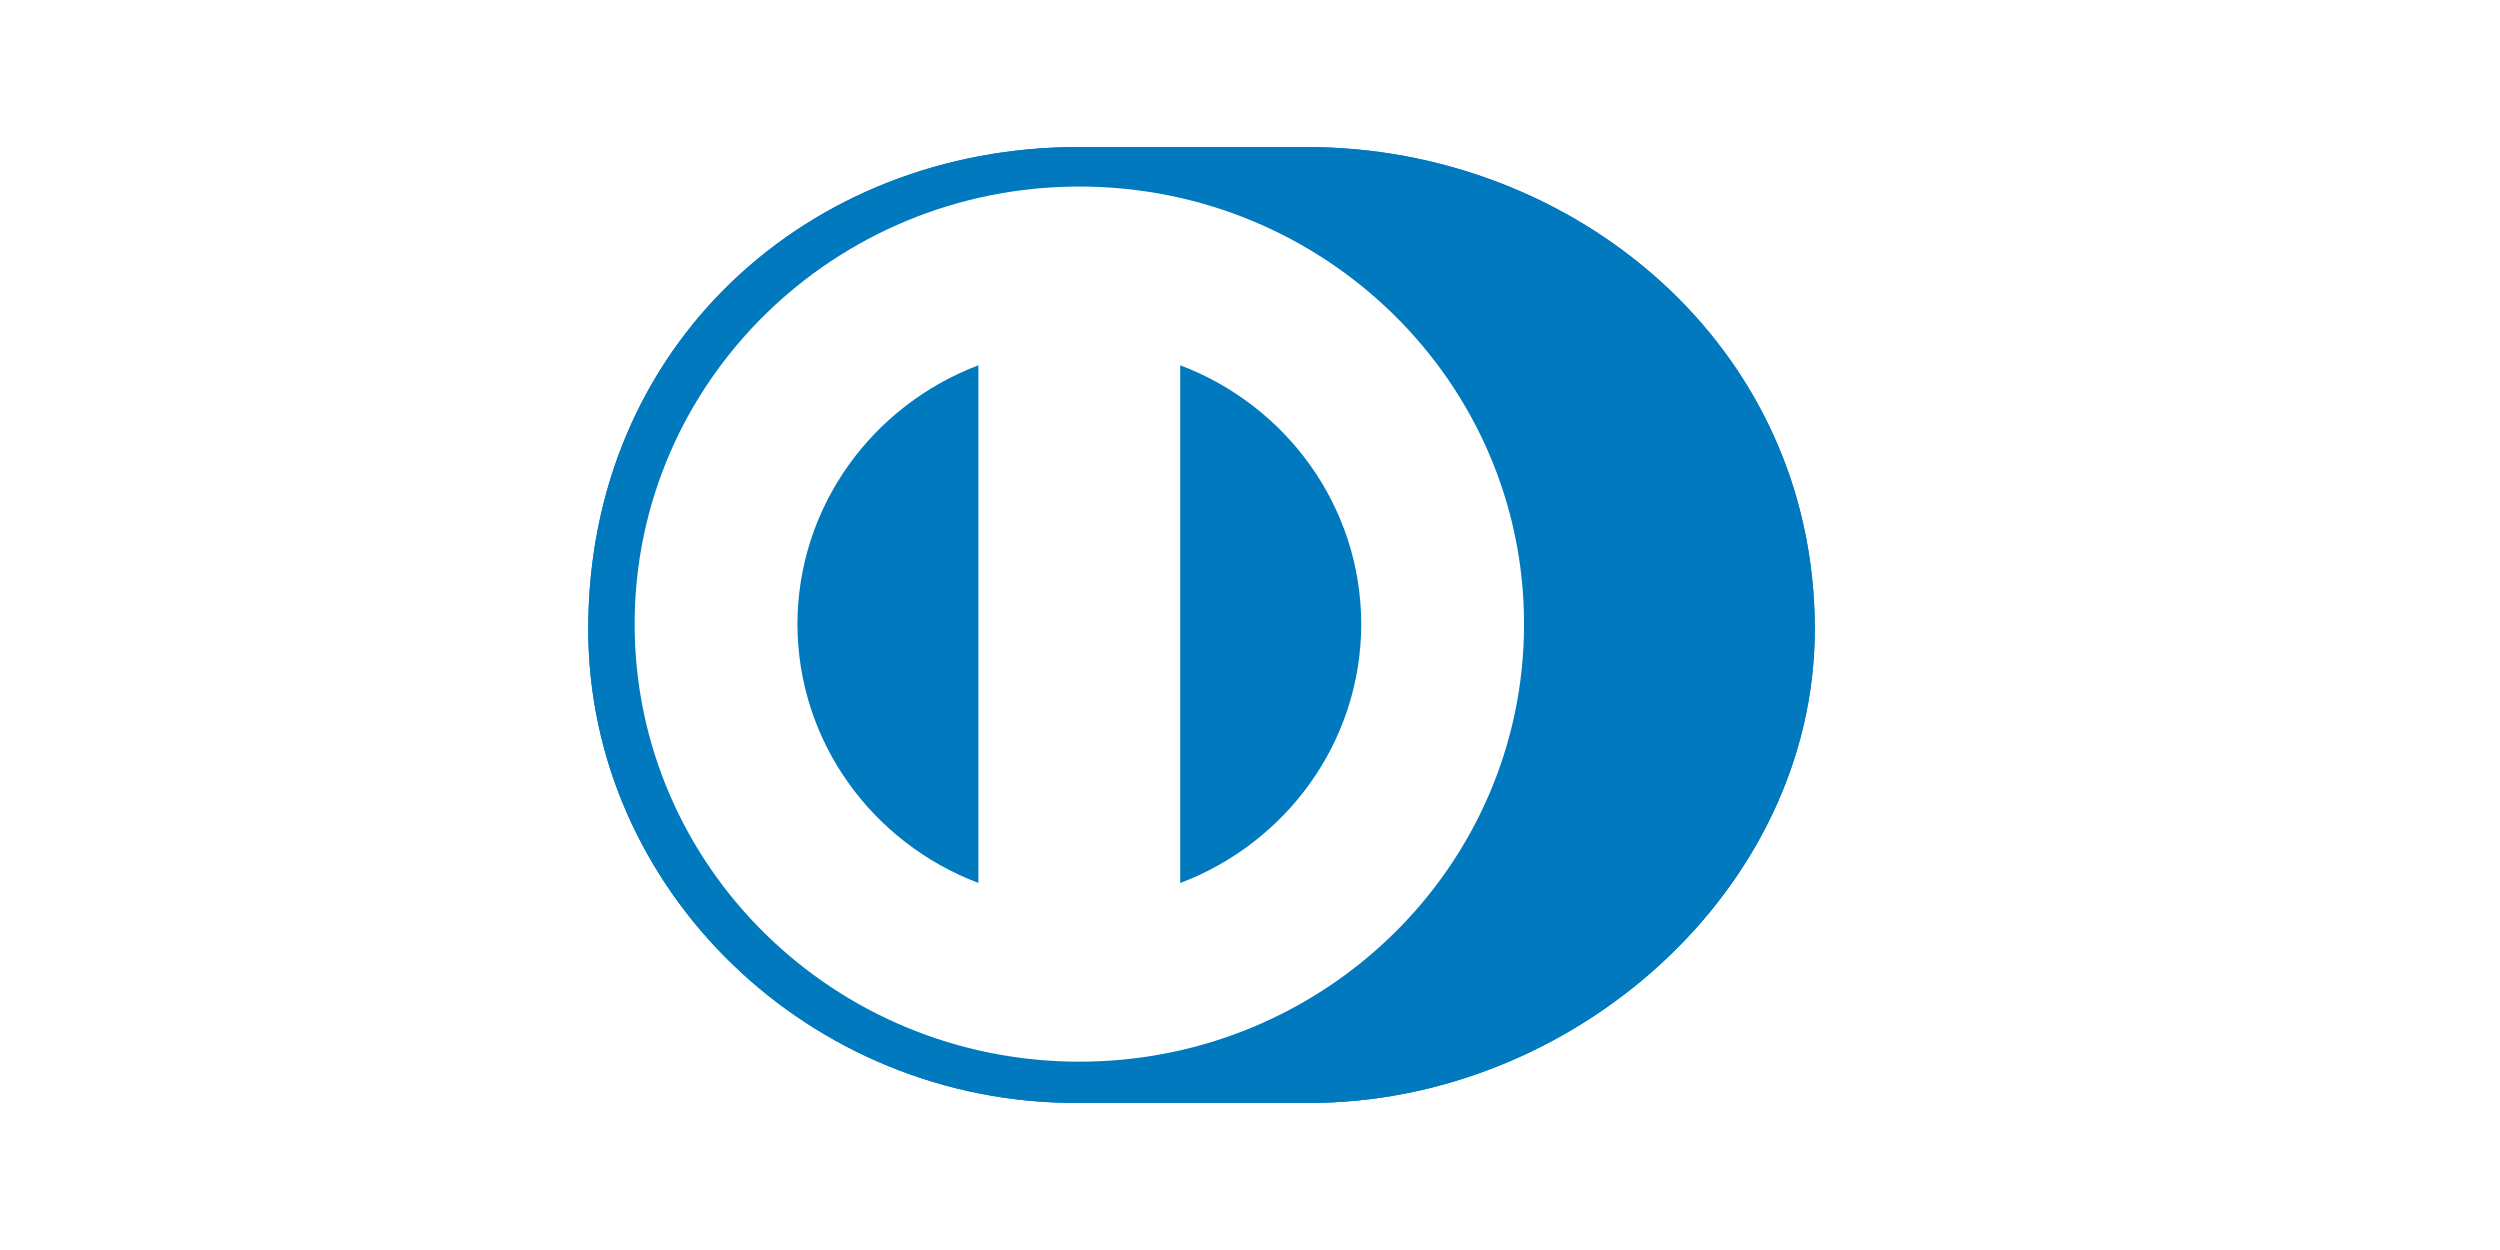
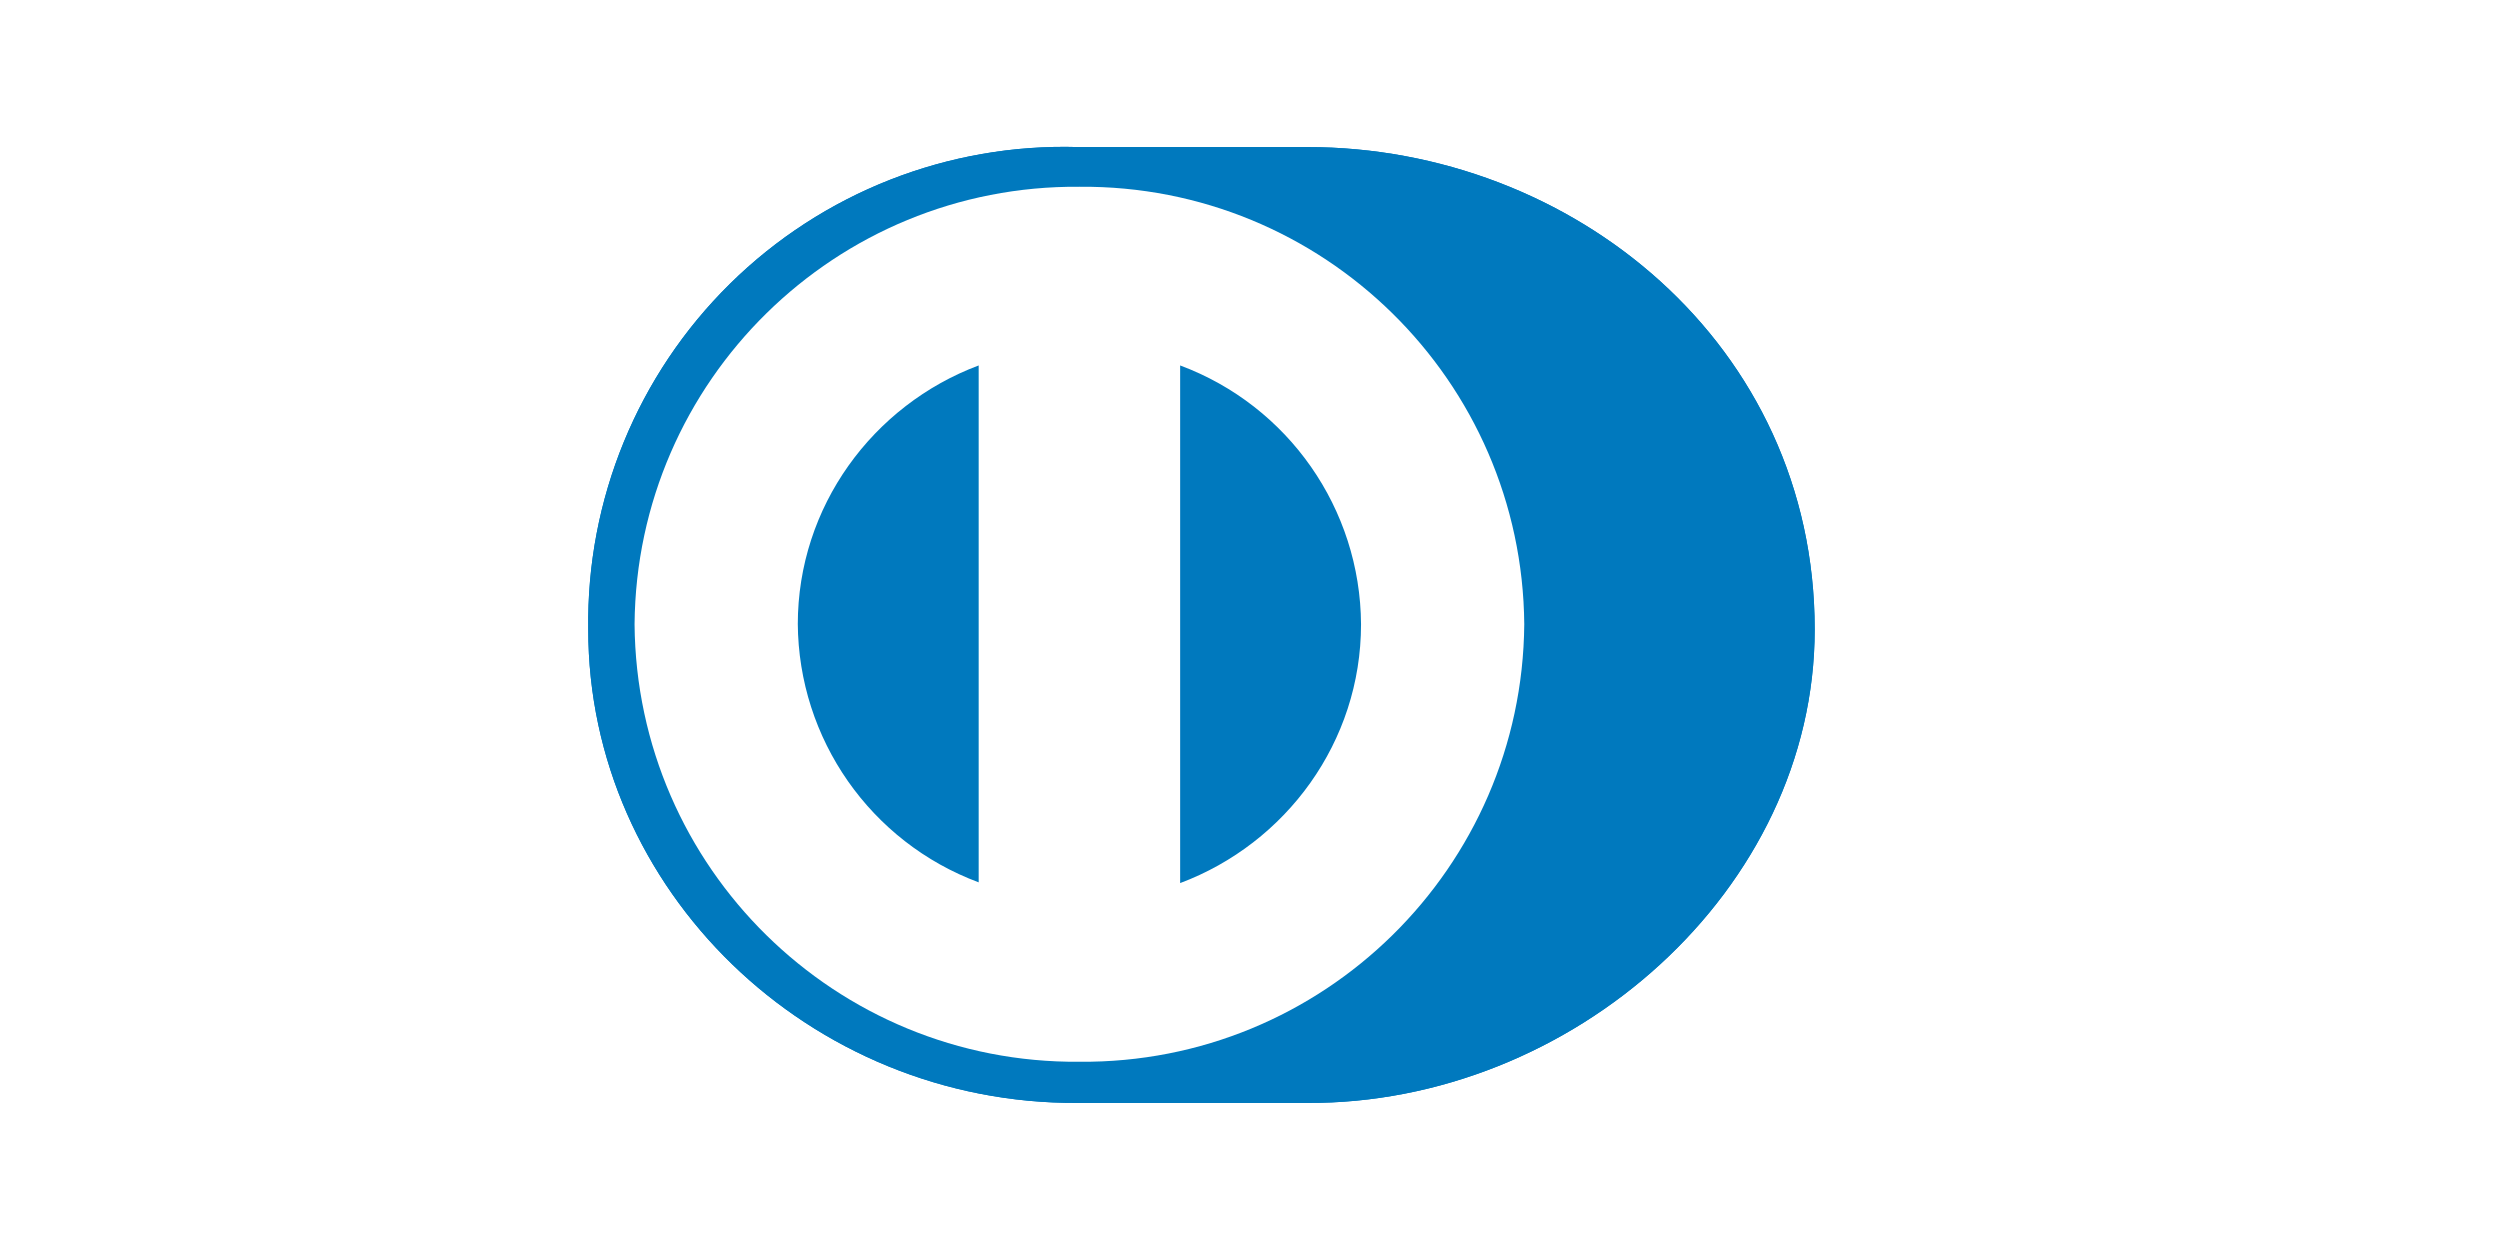
- <svg xmlns="http://www.w3.org/2000/svg" width="34" height="17" viewBox="0 0 34 17" fill="none">
-   <rect width="34" height="17" fill="white" />
-   <path d="M17.772 15C21.384 15.017 24.681 12.102 24.681 8.556C24.681 4.679 21.384 1.999 17.772 2H14.664C11.009 1.999 8 4.68 8 8.556C8 12.103 11.009 15.017 14.664 15H17.772Z" fill="#0079BE" />
-   <path d="M14.679 2.537C11.339 2.538 8.632 5.201 8.631 8.488C8.632 11.775 11.339 14.438 14.679 14.439C18.02 14.438 20.727 11.775 20.727 8.488C20.727 5.201 18.02 2.538 14.679 2.537ZM10.845 8.488C10.849 6.882 11.868 5.513 13.306 4.968V12.008C11.868 11.464 10.849 10.095 10.845 8.488ZM16.051 12.009V4.968C17.489 5.511 18.51 6.881 18.513 8.488C18.51 10.096 17.489 11.465 16.051 12.009Z" fill="white" />
-   <path d="M17.772 15C21.384 15.017 24.681 12.102 24.681 8.556C24.681 4.679 21.384 1.999 17.772 2H14.664C11.009 1.999 8 4.68 8 8.556C8 12.103 11.009 15.017 14.664 15H17.772Z" fill="#0079BE" />
-   <path d="M14.679 2.537C11.339 2.538 8.632 5.201 8.631 8.488C8.632 11.775 11.339 14.438 14.679 14.439C18.02 14.438 20.727 11.775 20.727 8.488C20.727 5.201 18.02 2.538 14.679 2.537ZM10.845 8.488C10.849 6.882 11.868 5.513 13.306 4.968V12.008C11.868 11.464 10.849 10.095 10.845 8.488ZM16.051 12.009V4.968C17.489 5.511 18.51 6.881 18.513 8.488C18.51 10.096 17.489 11.465 16.051 12.009Z" fill="white" />
+ <svg xmlns="http://www.w3.org/2000/svg" width="34" height="17" fill="none">
+   <path fill="#fff" d="M0 0h34v17H0z" />
+   <path fill="#0079BE" d="M17.77 15c3.61.02 6.91-2.9 6.91-6.44 0-3.88-3.3-6.56-6.9-6.56h-3.12A6.47 6.47 0 0 0 8 8.56c0 3.54 3 6.46 6.66 6.44h3.11Z" />
+   <path fill="#fff" d="M14.68 2.54a6 6 0 0 0-6.05 5.95 6 6 0 0 0 6.05 5.95 6 6 0 0 0 6.05-5.95 6 6 0 0 0-6.05-5.95Zm-3.83 5.95c0-1.6 1.02-2.98 2.46-3.52V12a3.78 3.78 0 0 1-2.46-3.52Zm5.2 3.52V4.97a3.78 3.78 0 0 1 2.46 3.52c0 1.6-1.02 2.98-2.46 3.52Z" />
+   <path fill="#0079BE" d="M17.77 15c3.61.02 6.91-2.9 6.91-6.44 0-3.88-3.3-6.56-6.9-6.56h-3.12A6.47 6.47 0 0 0 8 8.56c0 3.54 3 6.46 6.66 6.44h3.11Z" />
+   <path fill="#fff" d="M14.68 2.54a6 6 0 0 0-6.05 5.95 6 6 0 0 0 6.05 5.95 6 6 0 0 0 6.05-5.95 6 6 0 0 0-6.05-5.95Zm-3.83 5.95c0-1.6 1.02-2.98 2.46-3.52V12a3.78 3.78 0 0 1-2.46-3.52Zm5.2 3.52V4.97a3.78 3.78 0 0 1 2.46 3.52c0 1.6-1.02 2.98-2.46 3.52Z" />
</svg>
